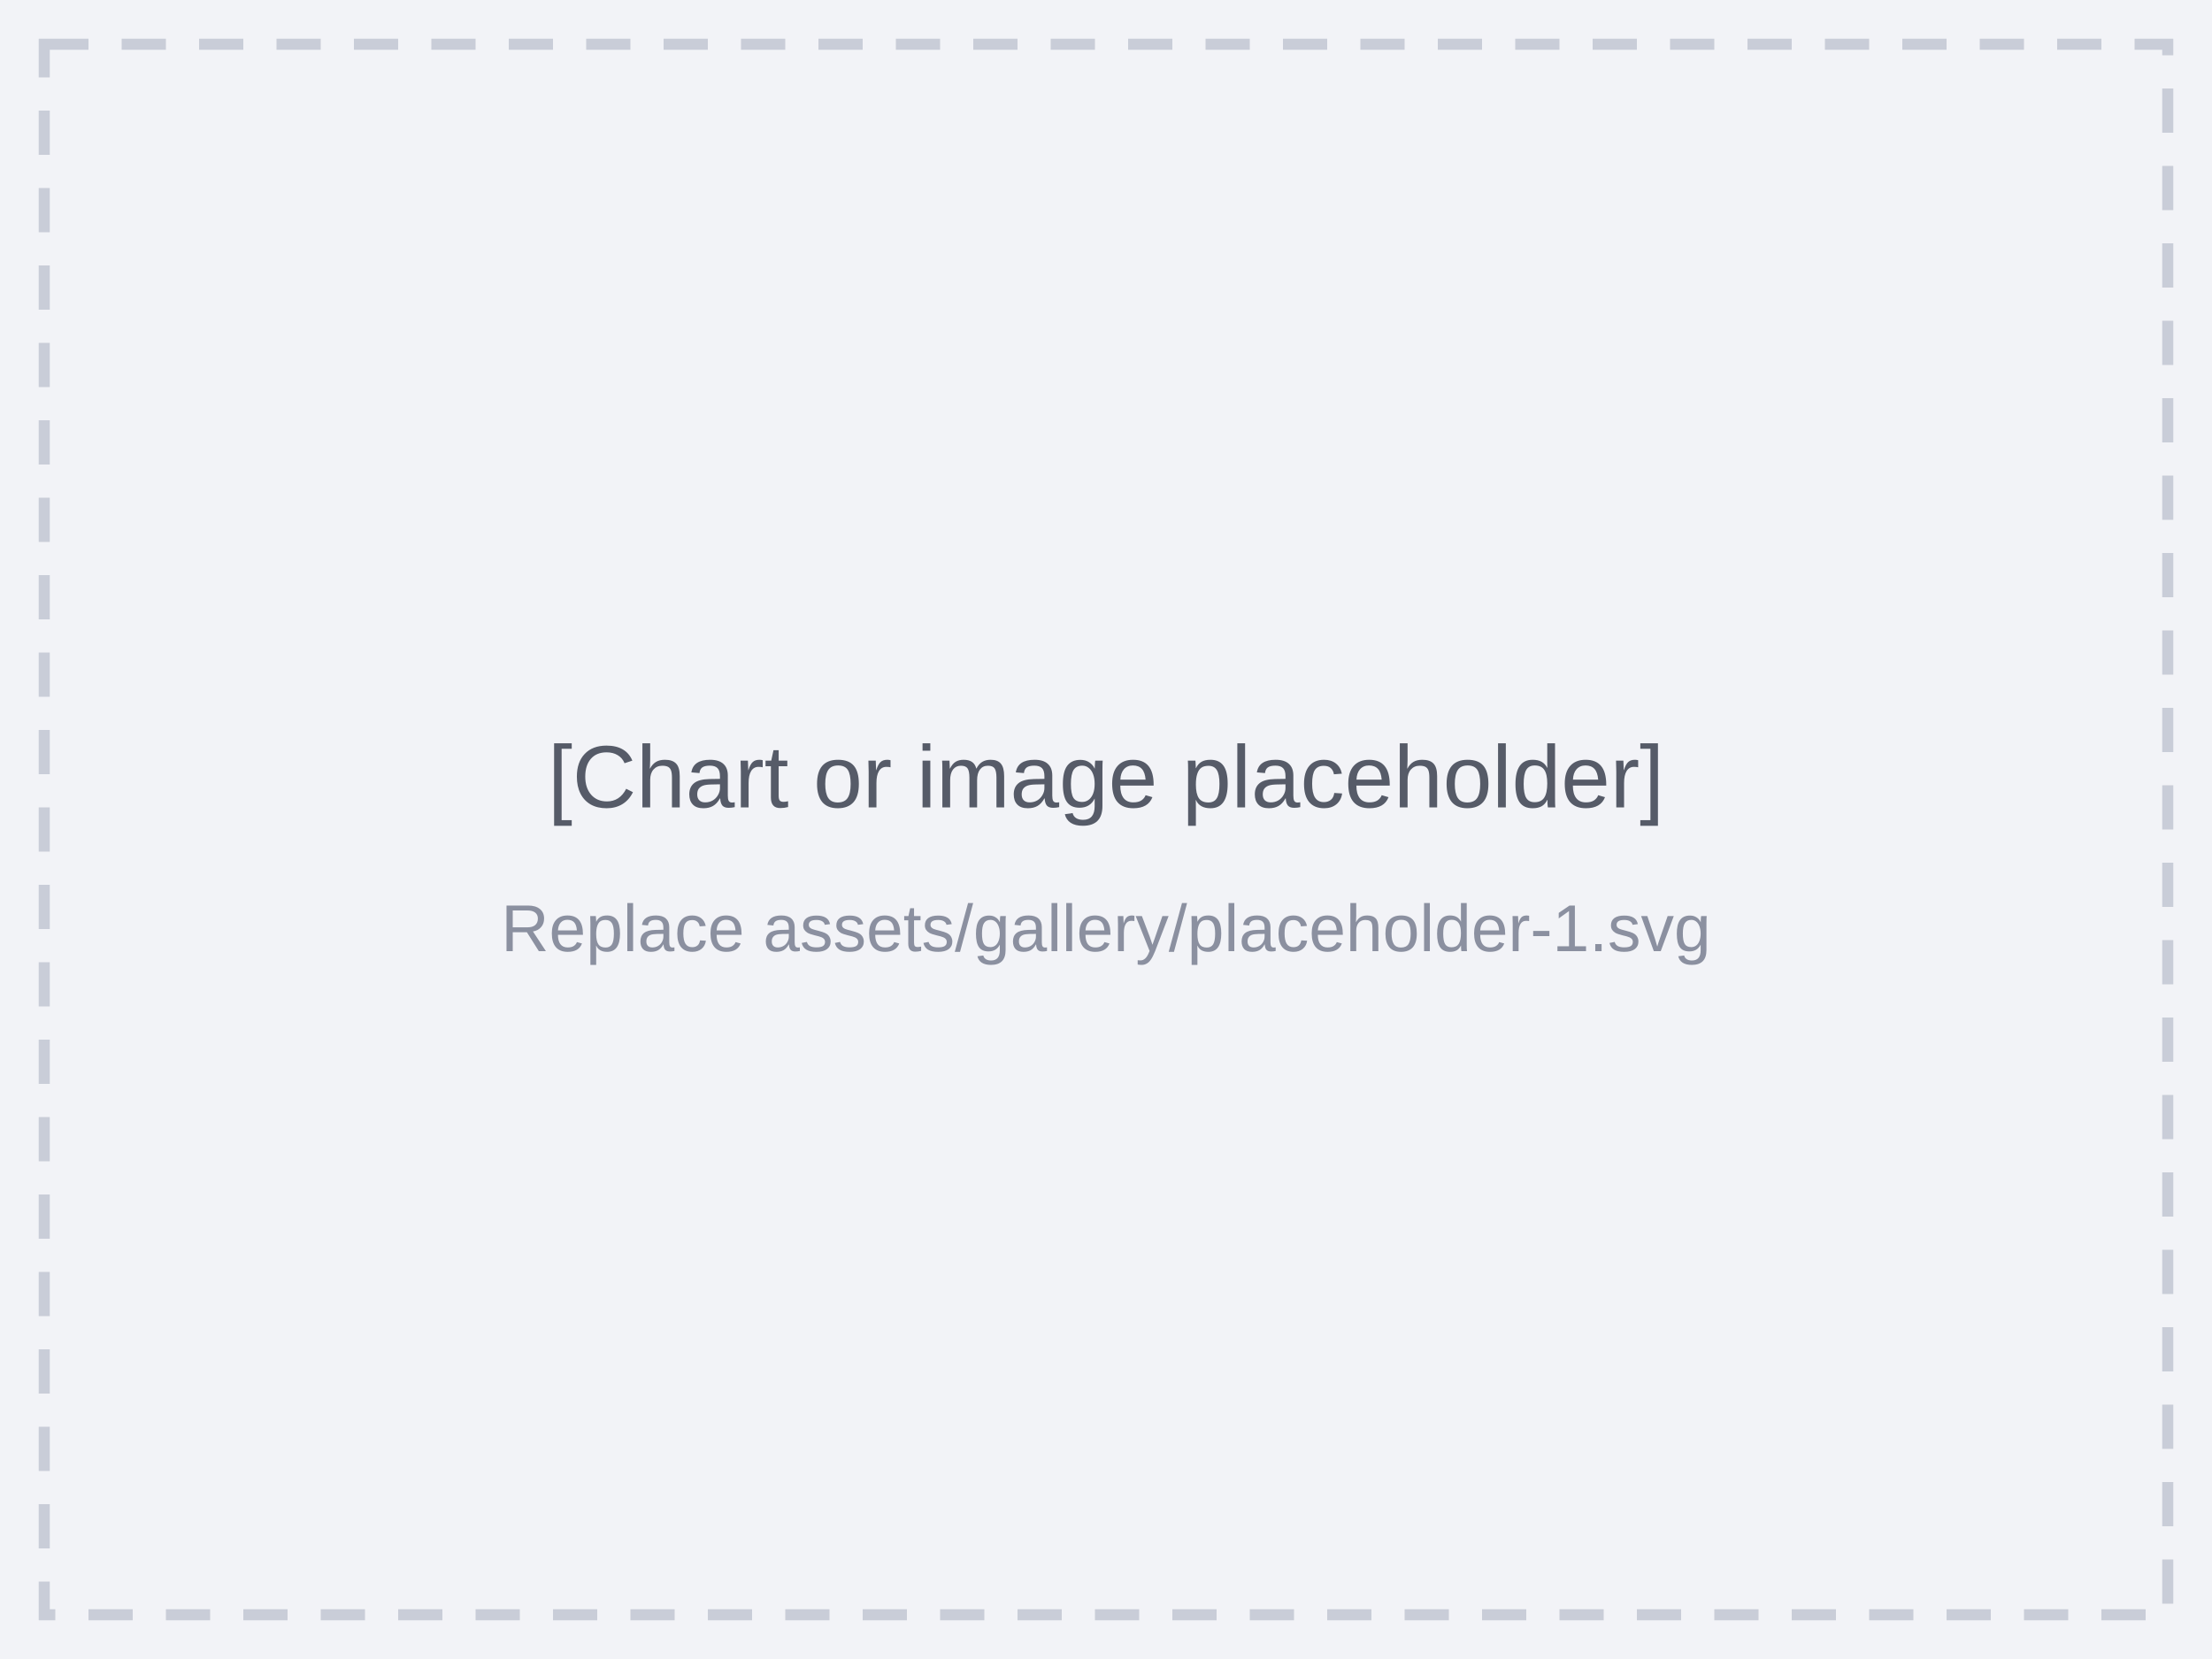
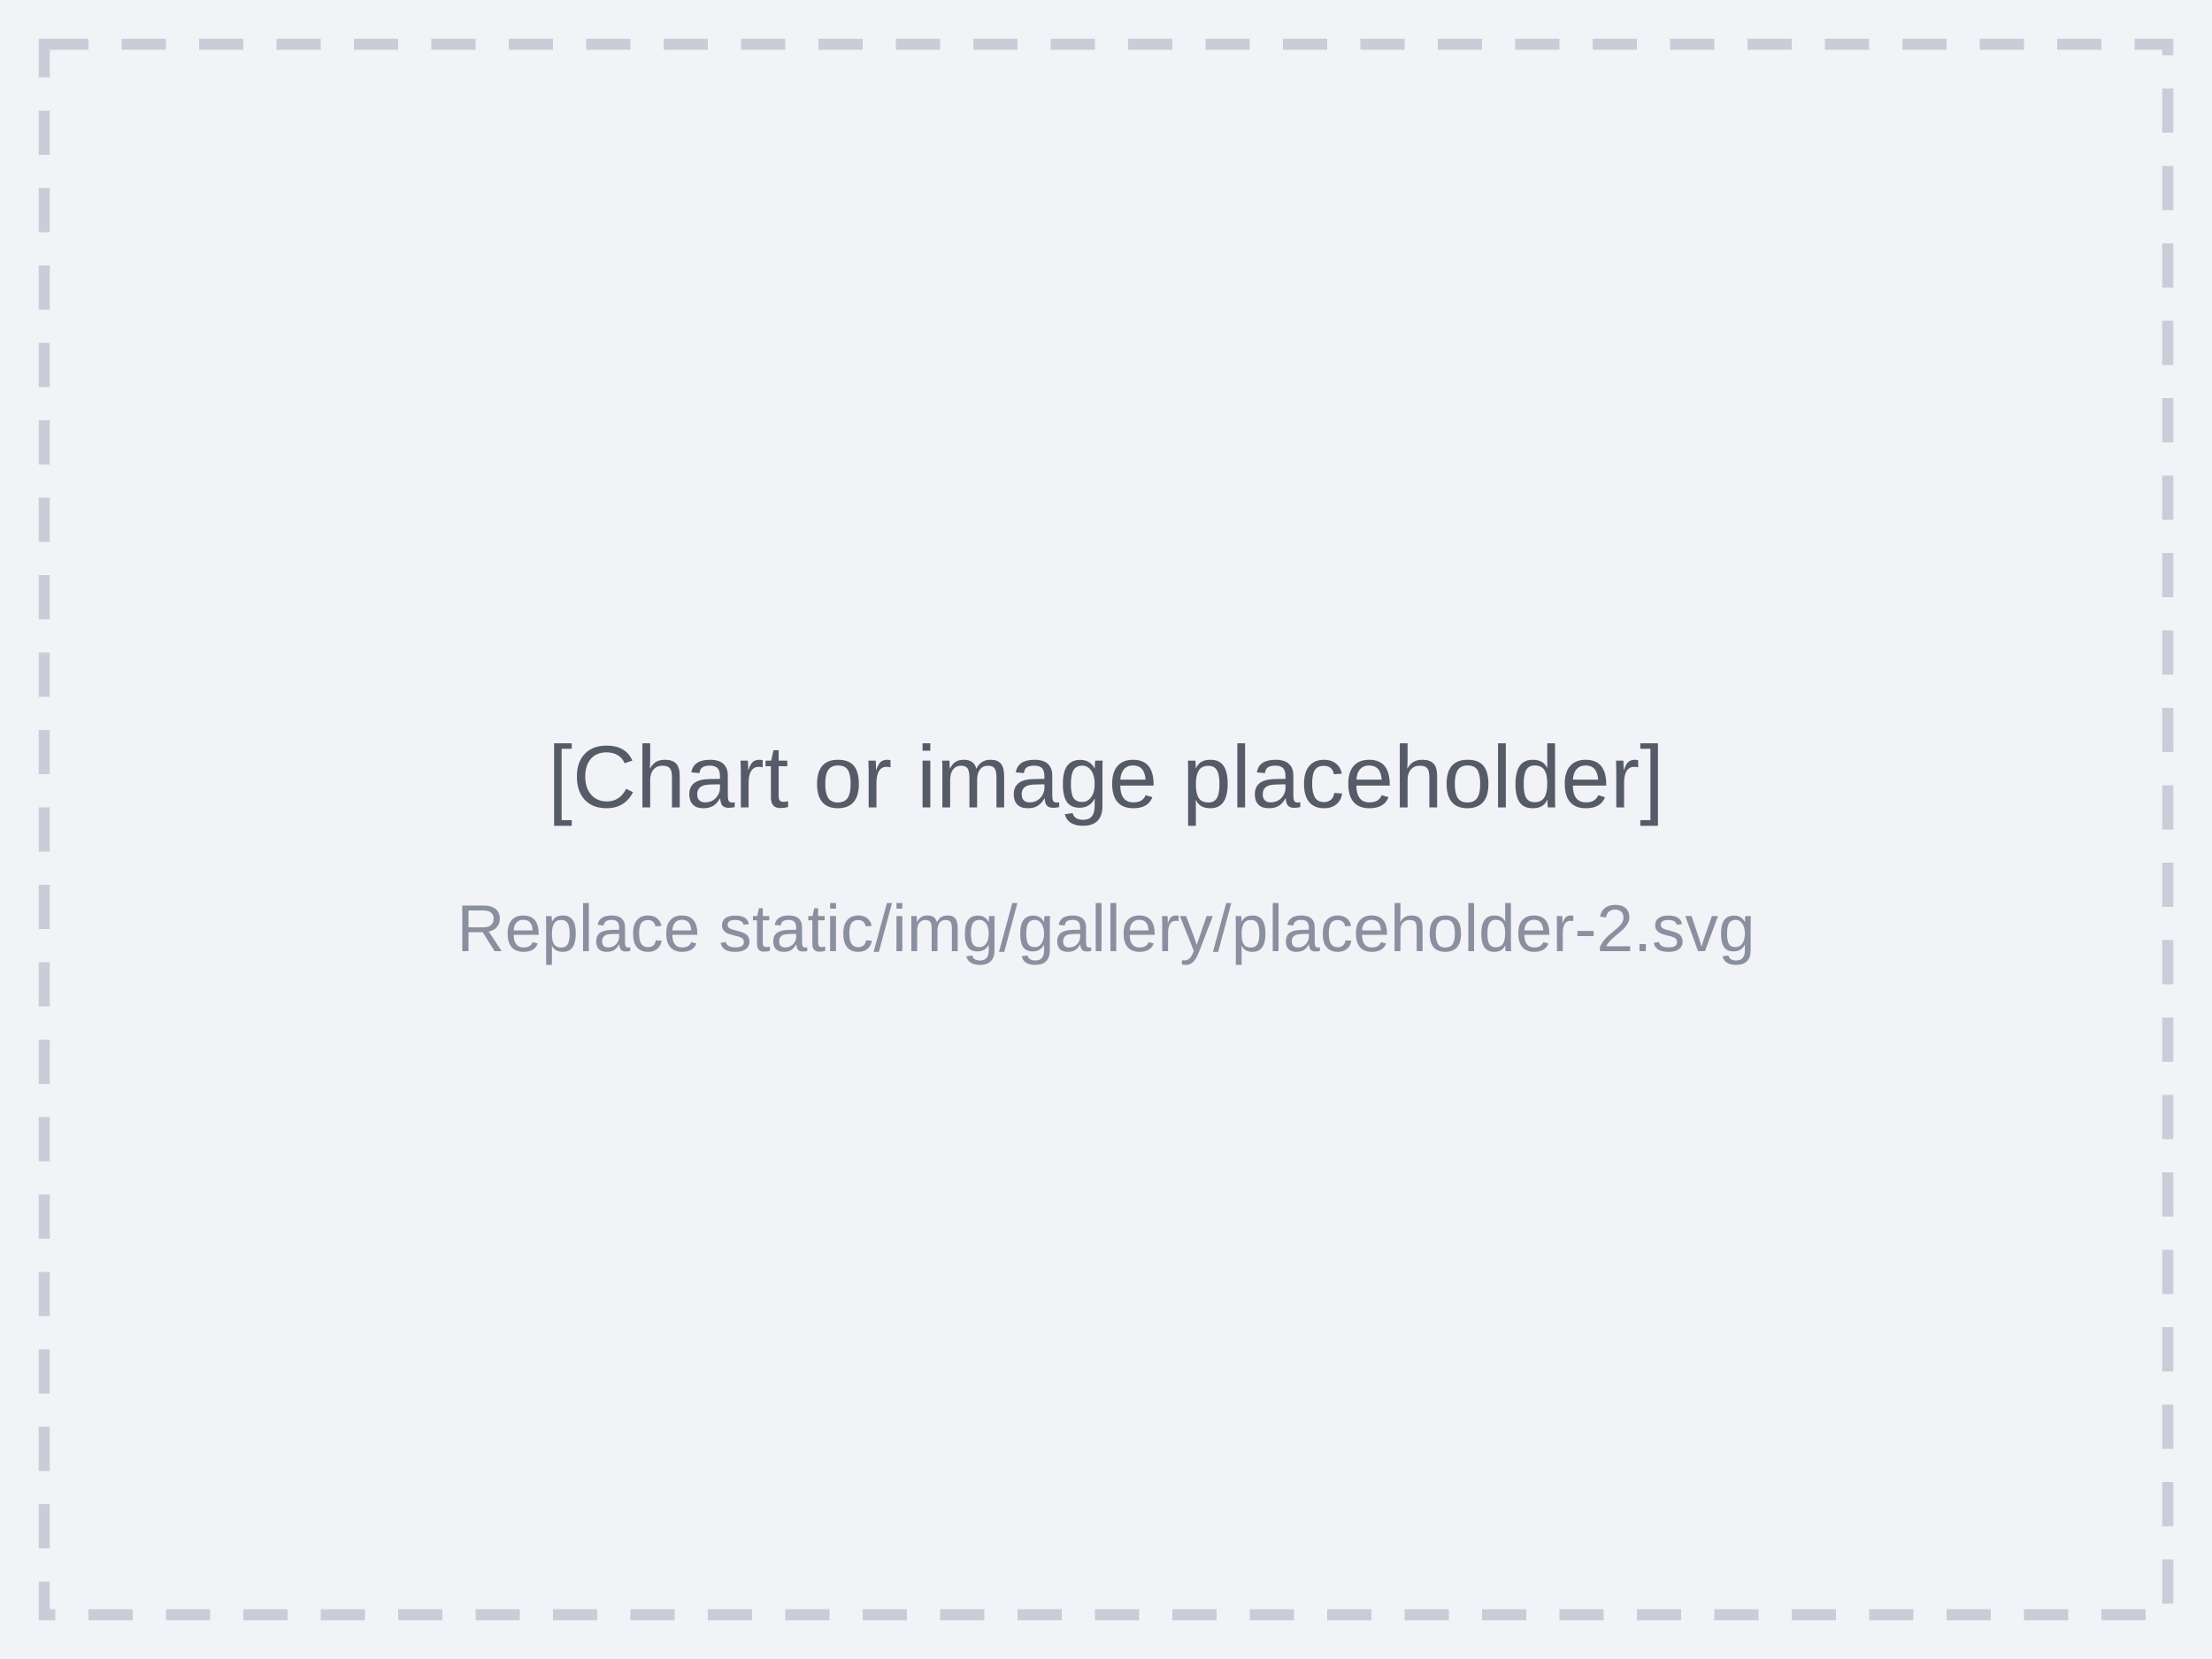
<svg xmlns="http://www.w3.org/2000/svg" viewBox="0 0 400 300">
  <rect width="400" height="300" fill="#f2f3f7" />
  <rect x="8" y="8" width="384" height="284" fill="none" stroke="#c9cdd8" stroke-width="2" stroke-dasharray="8 6" />
  <text x="200" y="146" text-anchor="middle" font-family="-apple-system, 'Segoe UI', Arial, sans-serif" font-size="16" fill="#565b68">[Chart or image placeholder]</text>
-   <text x="200" y="172" text-anchor="middle" font-family="-apple-system, 'Segoe UI', Arial, sans-serif" font-size="12" fill="#8b90a0">Replace assets/gallery/placeholder-1.svg</text>
+   <text x="200" y="172" text-anchor="middle" font-family="-apple-system, 'Segoe UI', Arial, sans-serif" font-size="12" fill="#8b90a0">Replace static/img/gallery/placeholder-2.svg</text>
</svg>
